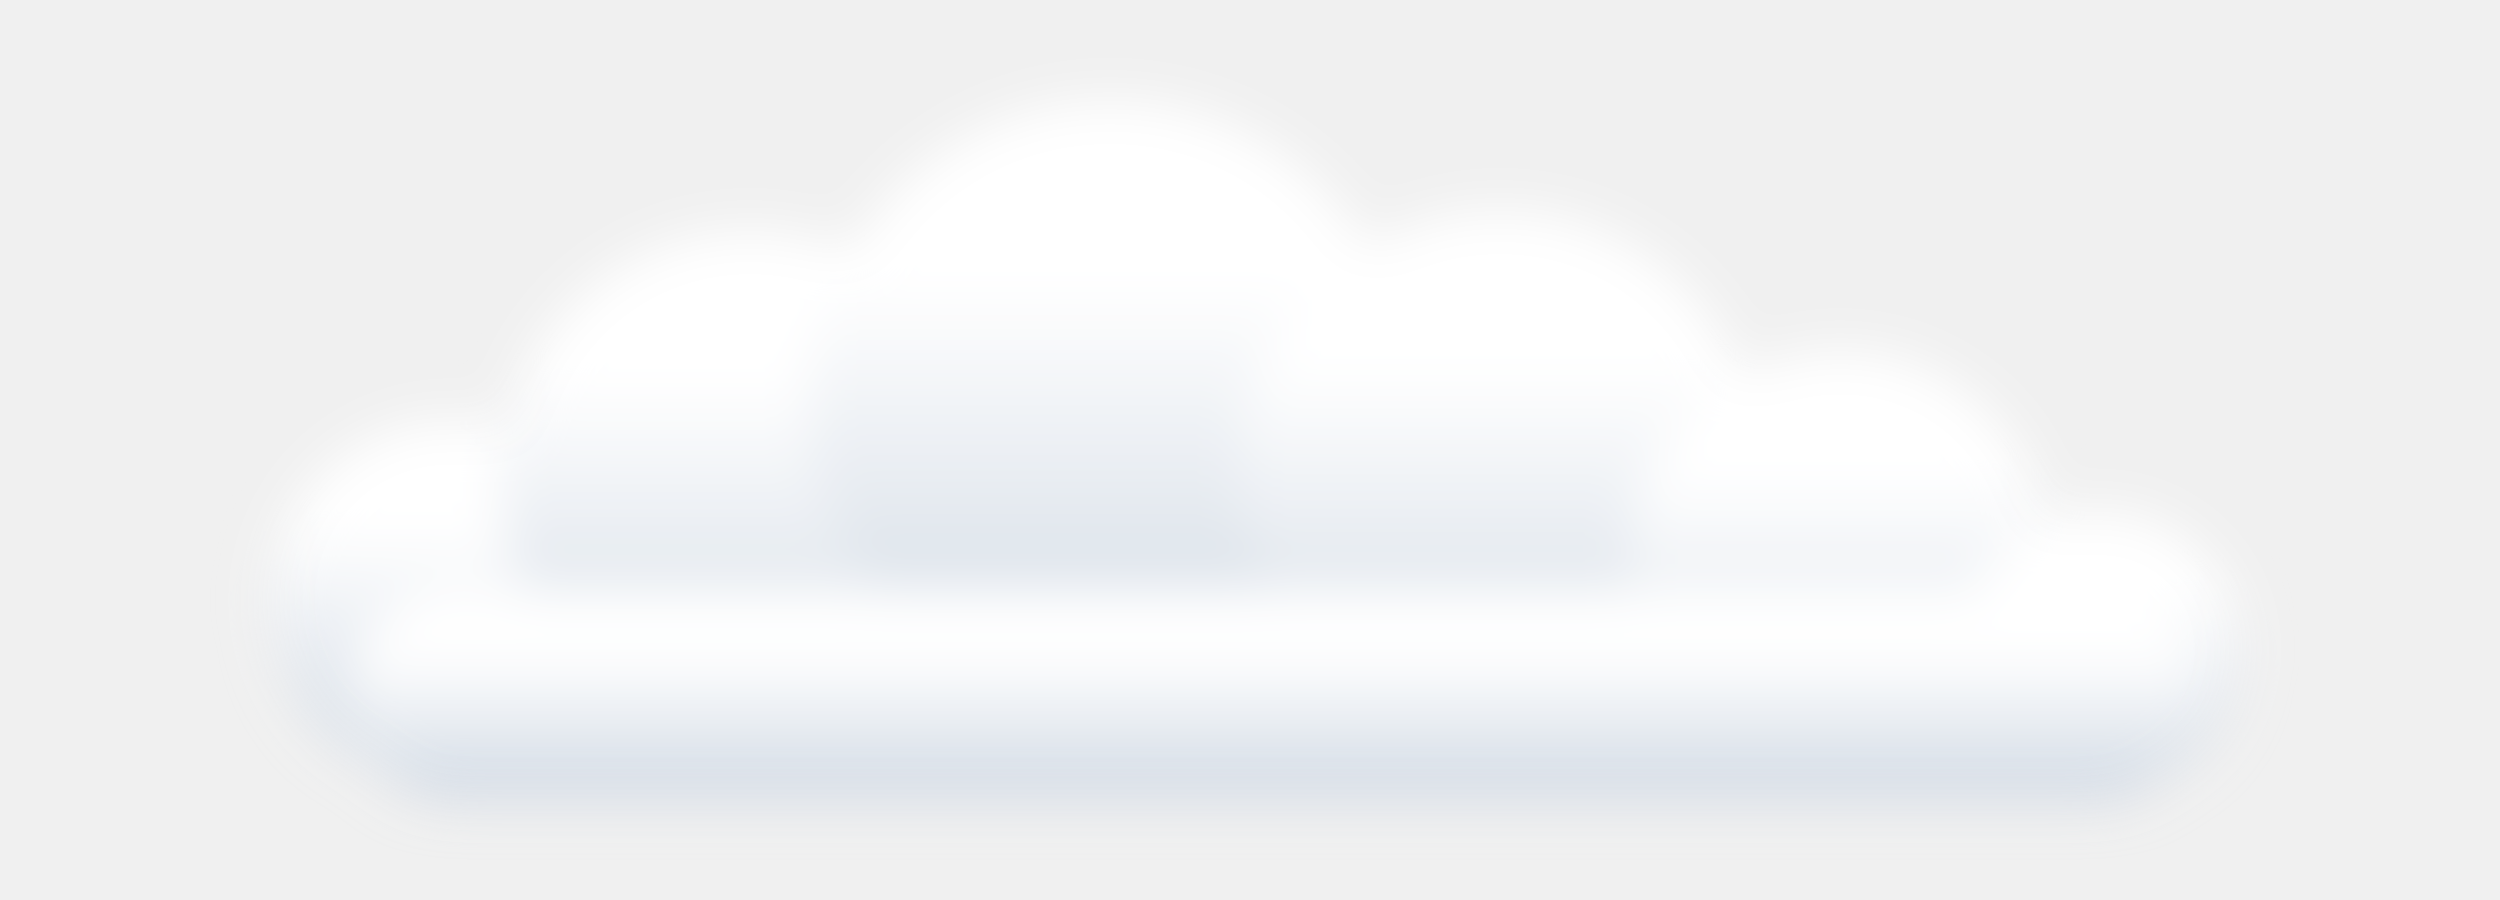
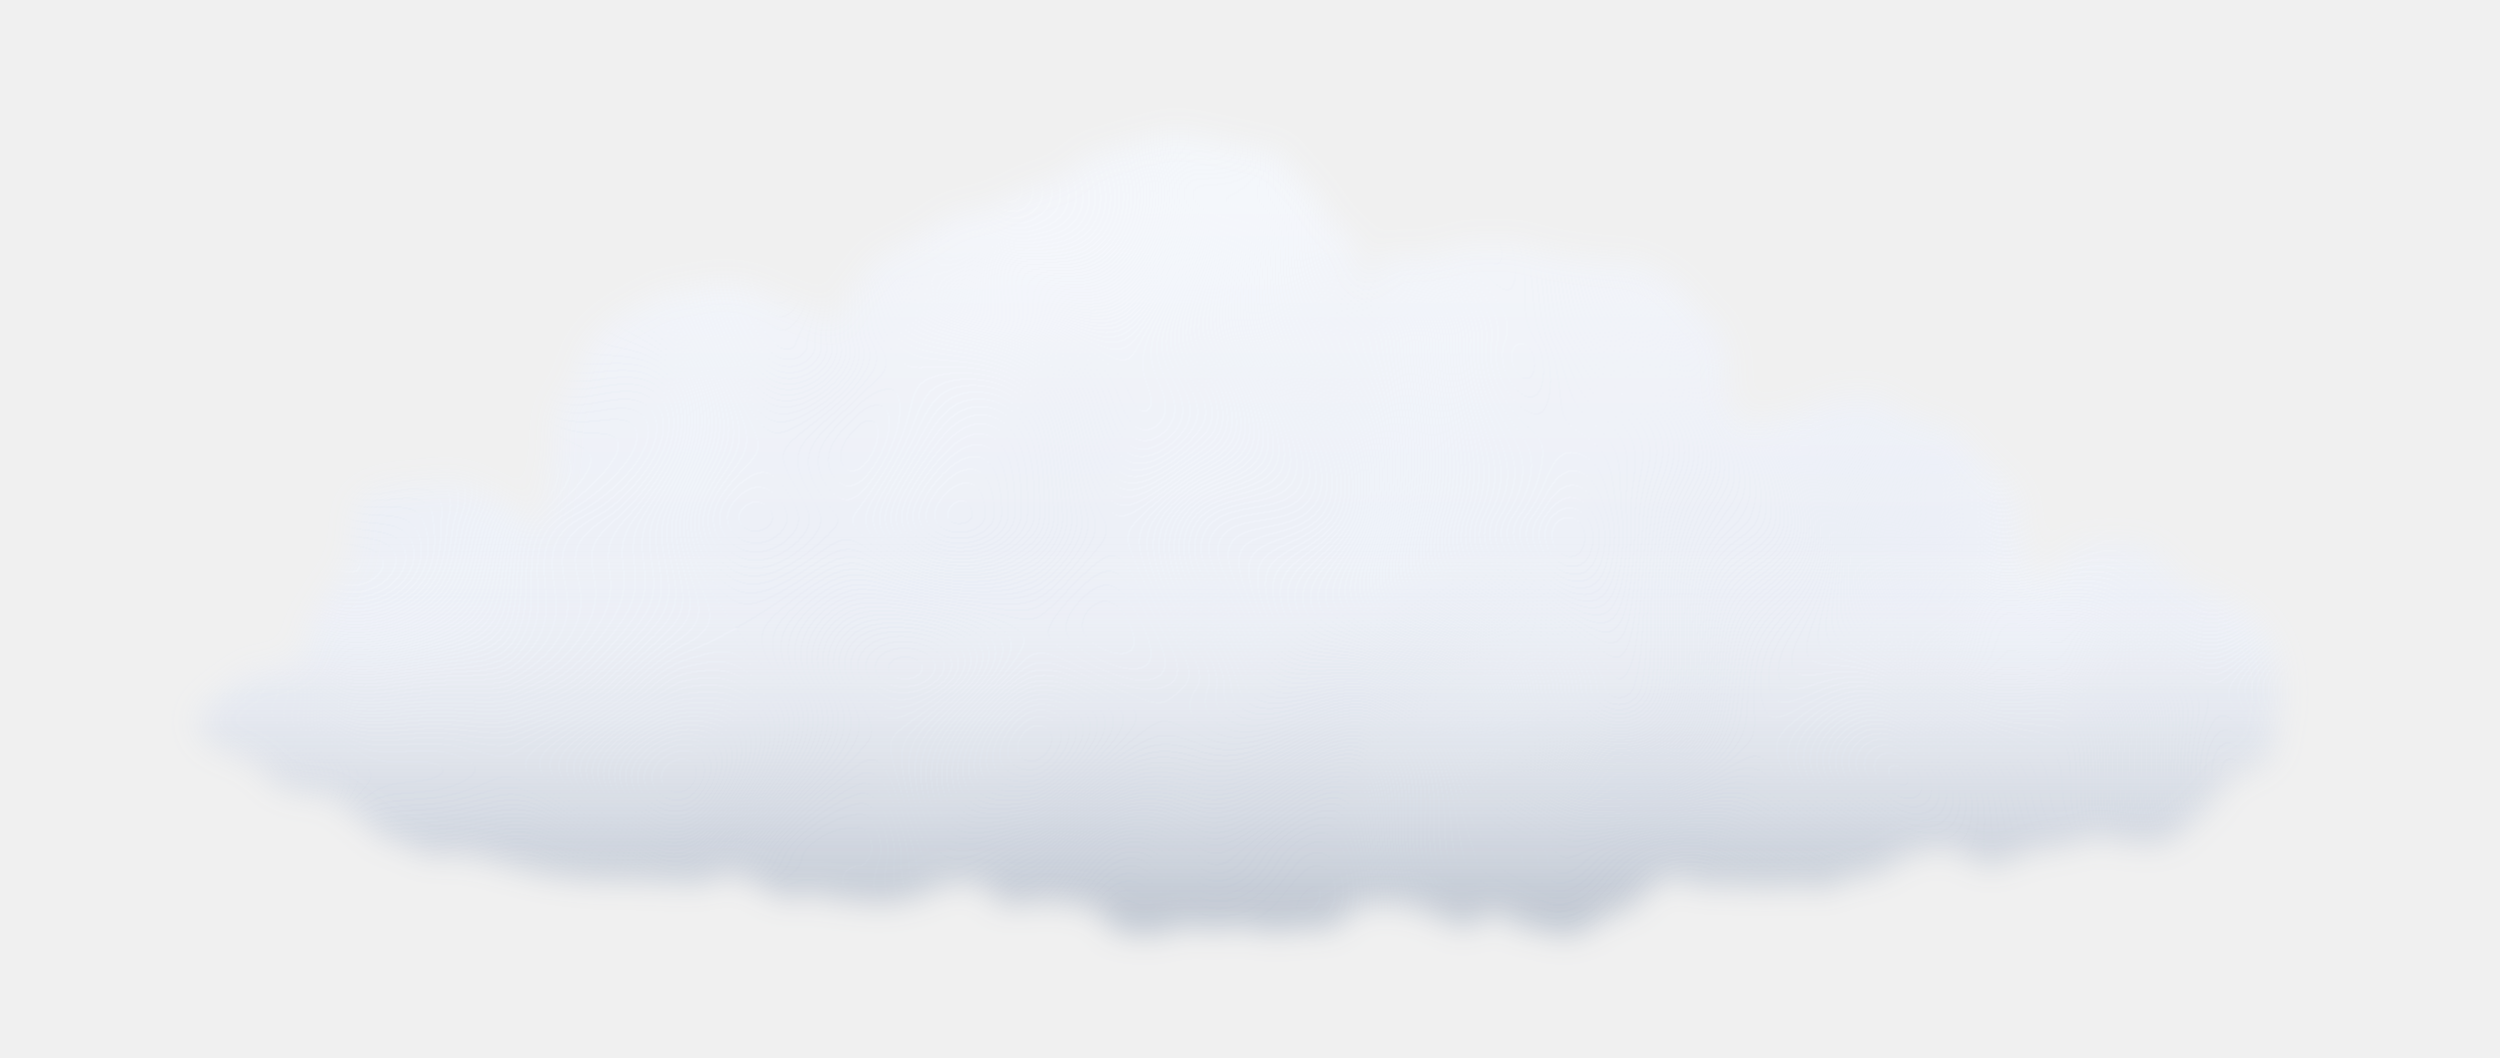
- <svg xmlns="http://www.w3.org/2000/svg" viewBox="0 0 500 180">
+ <svg xmlns="http://www.w3.org/2000/svg" viewBox="0 0 520 220">
  <defs>
-     <linearGradient id="g" x1="0" y1="0" x2="0" y2="1">
-       <stop offset=".3" stop-color="#fff" />
-       <stop offset="1" stop-color="#cfd8e3" />
+     <filter id="fluff" x="-15%" y="-25%" width="130%" height="150%">
+       <feTurbulence type="fractalNoise" baseFrequency=".022" numOctaves="4" seed="37" result="t" />
+       <feDisplacementMap in="SourceGraphic" in2="t" scale="26" xChannelSelector="R" yChannelSelector="G" />
+       <feGaussianBlur stdDeviation="3.2" />
+     </filter>
+     <filter id="lit" x="0" y="0" width="100%" height="100%" color-interpolation-filters="sRGB">
+       <feTurbulence type="fractalNoise" baseFrequency=".007" numOctaves="3" seed="37" result="n" />
+       <feDiffuseLighting in="n" surfaceScale="9" diffuseConstant="1.05" lighting-color="#fff">
+         <feDistantLight azimuth="230" elevation="48" />
+       </feDiffuseLighting>
+       <feComponentTransfer>
+         <feFuncR type="linear" slope=".42" intercept=".6" />
+         <feFuncG type="linear" slope=".4" intercept=".63" />
+         <feFuncB type="linear" slope=".32" intercept=".72" />
+       </feComponentTransfer>
+     </filter>
+     <linearGradient id="shade" x1="0" y1="0" x2="0" y2="1">
+       <stop offset=".2" stop-color="#fff" stop-opacity=".35" />
+       <stop offset=".5" stop-color="#fff" stop-opacity="0" />
+       <stop offset="1" stop-color="#5b6c82" stop-opacity=".6" />
    </linearGradient>
-     <filter id="s" x="-20%" y="-30%" width="140%" height="160%">
-       <feGaussianBlur stdDeviation="5" />
-     </filter>
+     <mask id="m">
+       <g fill="#fff" filter="url(#fluff)">
+         <ellipse cx="260" cy="152" rx="212" ry="38" />
+         <circle cx="96" cy="138" r="36" />
+         <circle cx="160" cy="113" r="50" />
+         <circle cx="235" cy="92" r="62" />
+         <circle cx="312" cy="106" r="54" />
+         <circle cx="384" cy="126" r="42" />
+         <circle cx="444" cy="147" r="28" />
+       </g>
+     </mask>
  </defs>
-   <g fill="url(#g)" filter="url(#s)">
-     <circle cx="90" cy="120" r="36" />
-     <circle cx="150" cy="96" r="50" />
-     <circle cx="222" cy="80" r="60" />
-     <circle cx="300" cy="94" r="52" />
-     <circle cx="368" cy="112" r="42" />
-     <circle cx="420" cy="130" r="28" />
-     <rect x="70" y="118" width="370" height="42" rx="21" />
+   <g mask="url(#m)">
+     <rect width="520" height="220" filter="url(#lit)" />
+     <rect width="520" height="220" fill="url(#shade)" />
  </g>
</svg>
